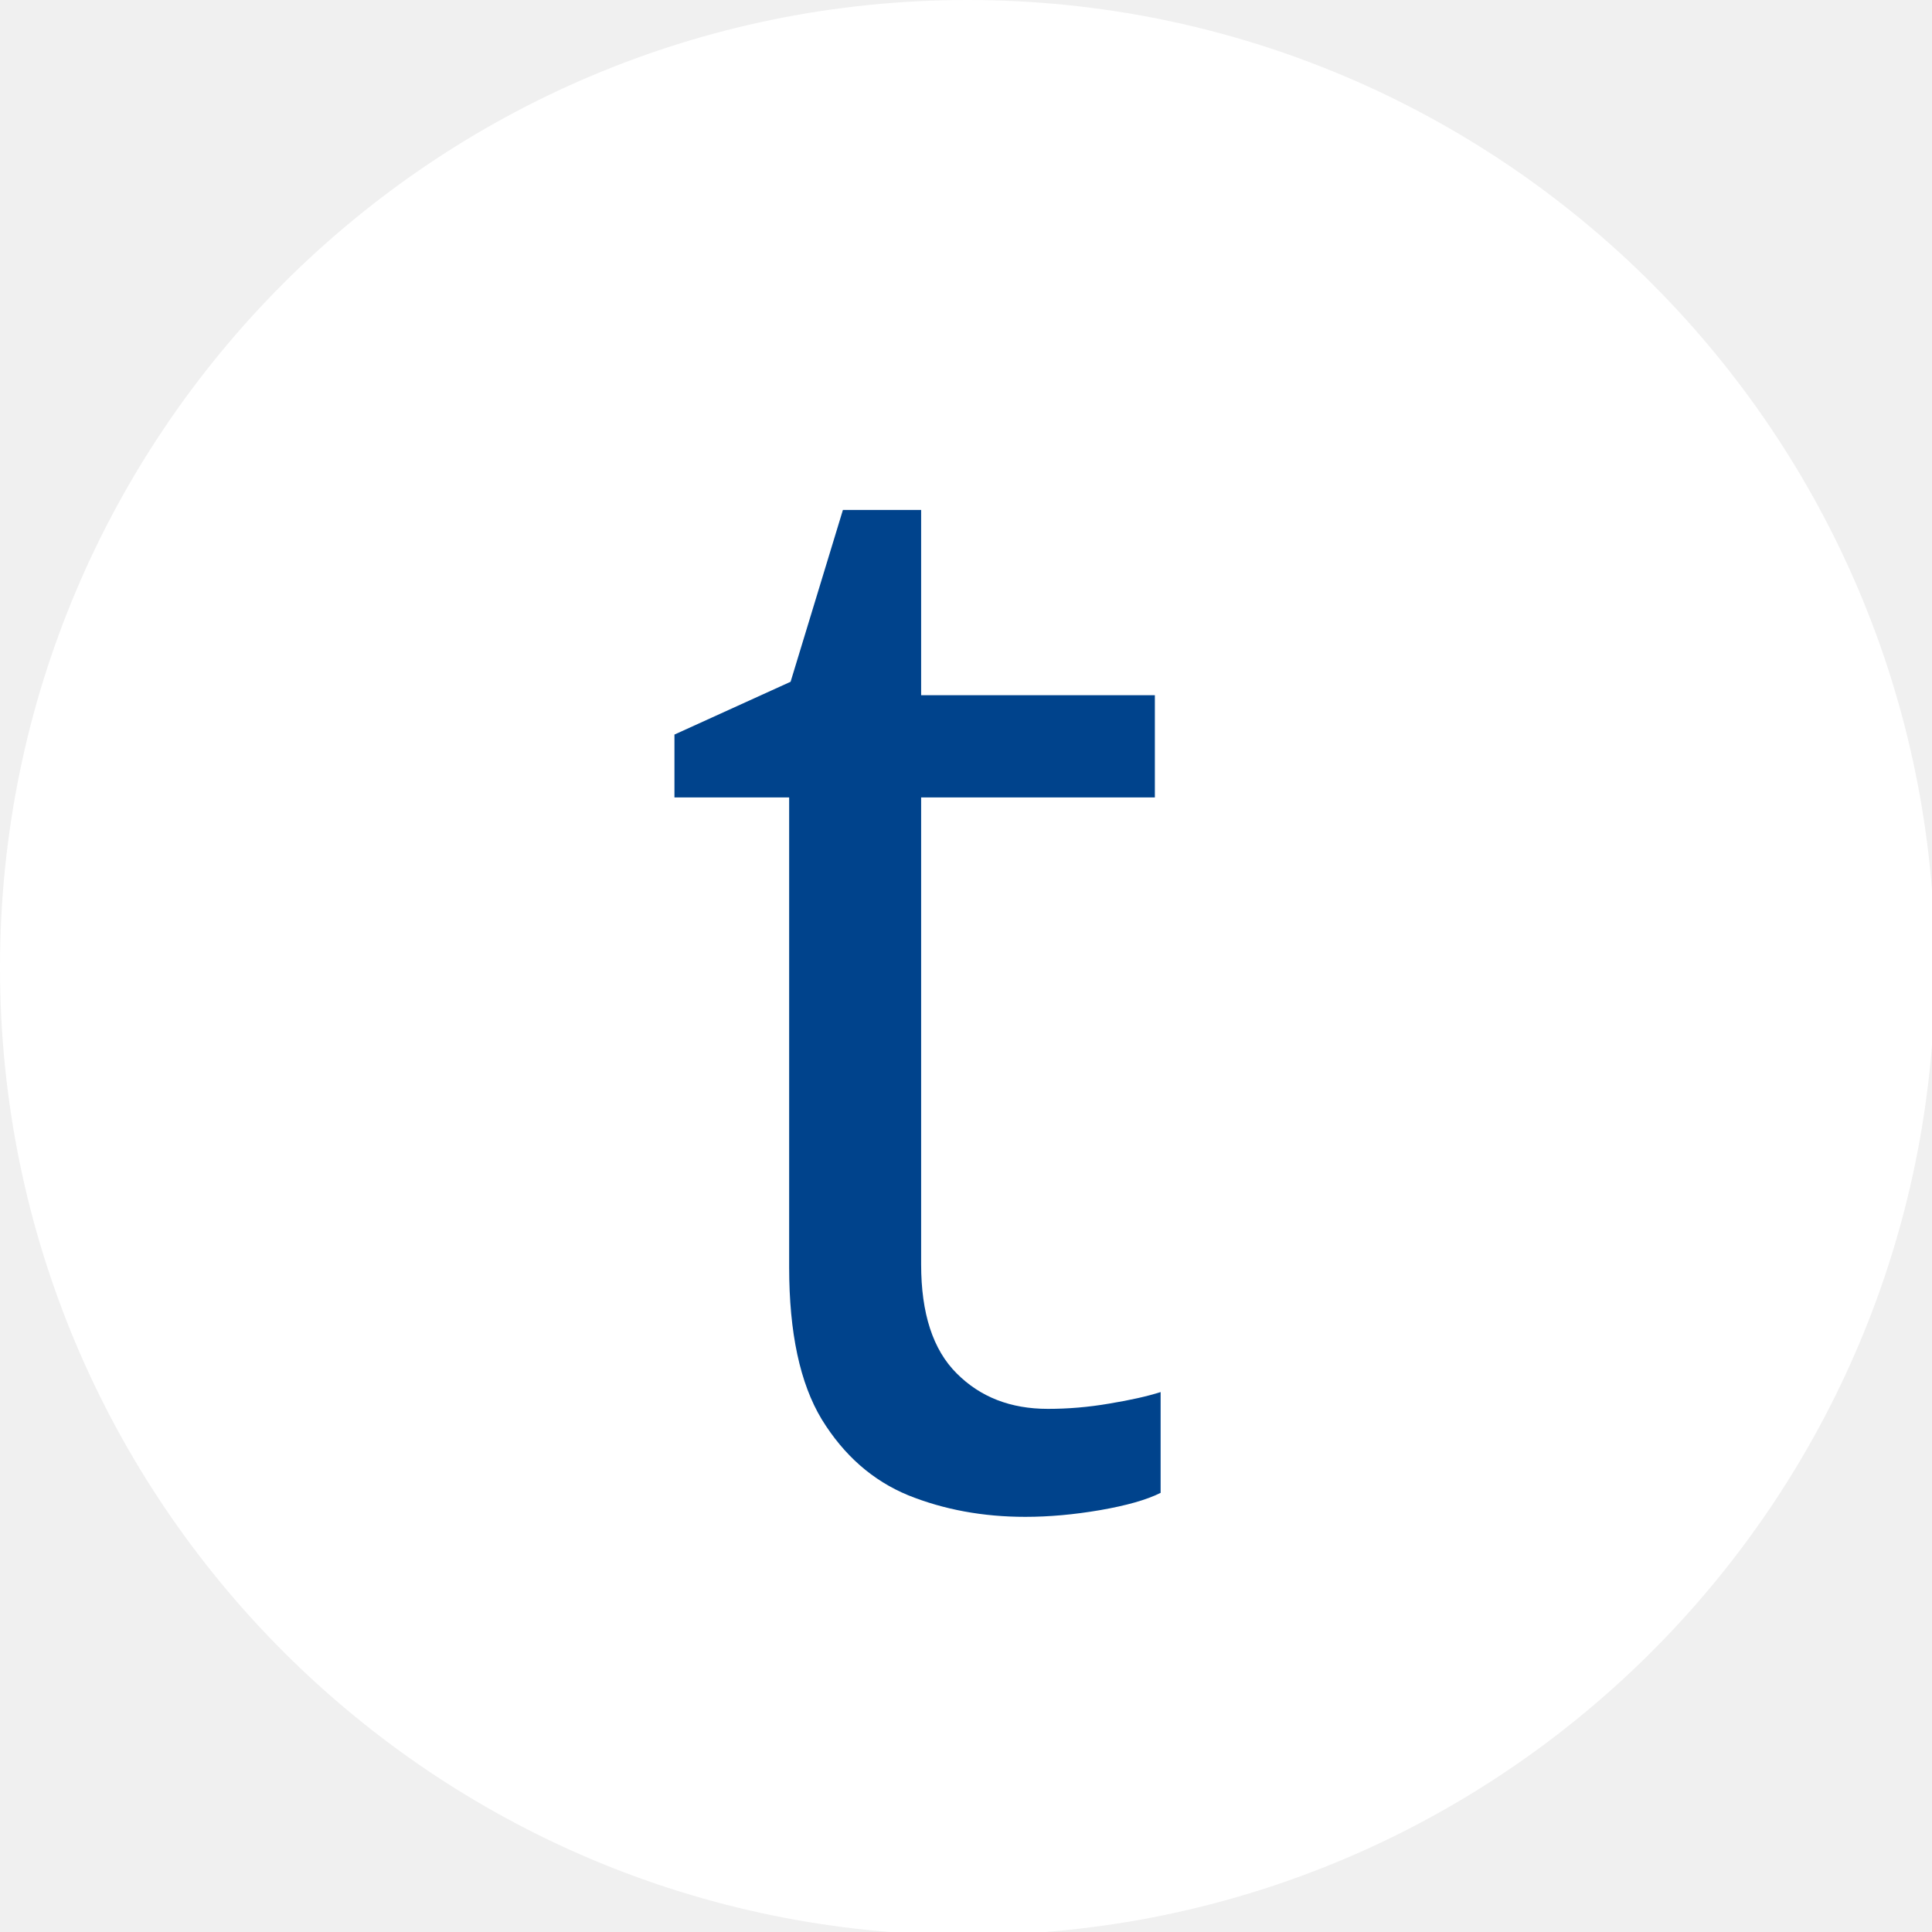
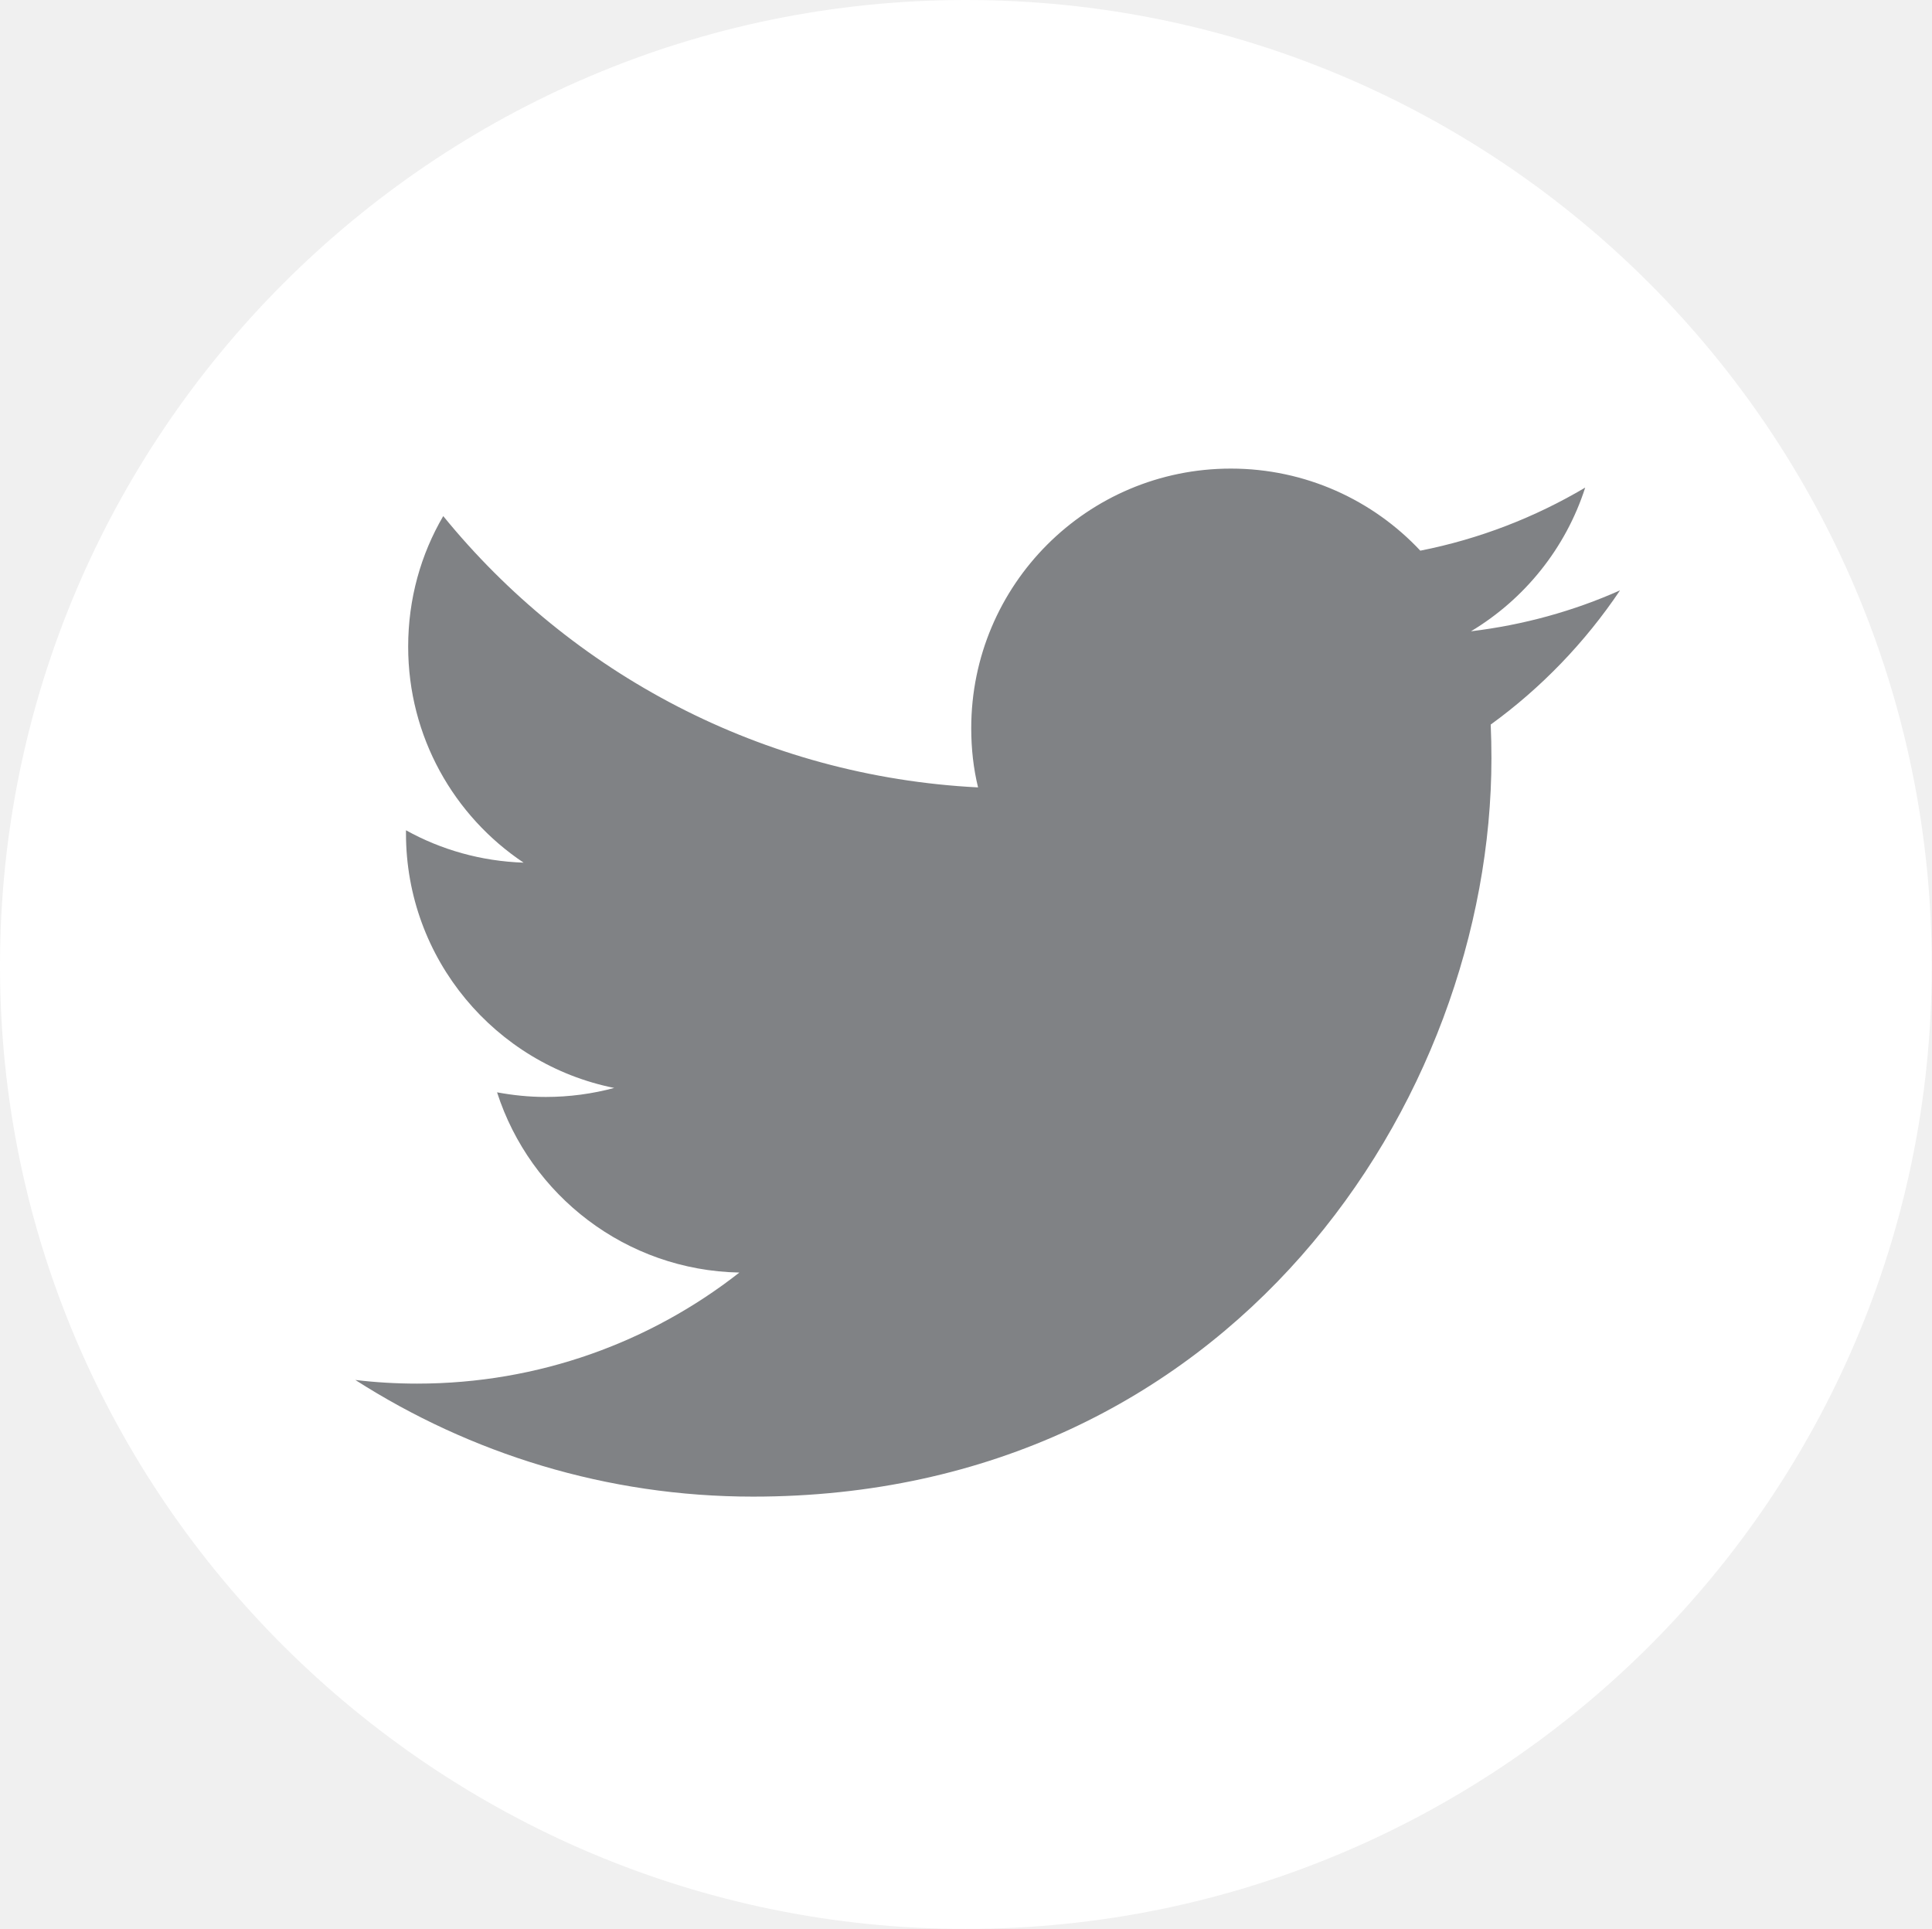
- <svg xmlns="http://www.w3.org/2000/svg" version="1.1" id="Layer_1" x="0px" y="0px" viewBox="0 0 62.9 62.9" enable-background="new 0 0 62.9 62.9" xml:space="preserve">
-   <circle fill="#FFFFFF" cx="31.5" cy="31.5" r="31.5" />
-   <rect x="21.2" y="12.8" fill="none" width="20.2" height="36.2" />
-   <text transform="matrix(1 0 0 1 21.1768 48.8996)" fill="#00438C" font-family="'TrebuchetMS'" font-size="49">t</text>
+ <svg xmlns="http://www.w3.org/2000/svg" version="1.1" x="0px" y="0px" viewBox="0 324 793.3 792" enable-background="new 0 324 793.3 792" xml:space="preserve">
+   <g id="Layer_2">
+ </g>
+   <g id="Layer_1">
+     <path fill="#FFFFFF" d="M396.6,324c219.1,0,396.6,177.5,396.6,396.6S614.5,1116,396.6,1116S0,938.5,0,720.6S177.5,324,396.6,324" />
+     <path fill="#808285" d="M665.2,566.4c-19.1,8.5-39.6,14.2-61.2,16.8c22-13.2,38.9-34.1,46.9-59c-20.6,12.2-43.4,21.1-67.7,25.9   c-19.4-20.7-47.1-33.7-77.8-33.7c-58.9,0-106.6,47.7-106.6,106.6c0,8.4,0.9,16.5,2.8,24.3C313,642.8,234.5,600.4,182,535.9   c-9.2,15.7-14.4,34-14.4,53.6c0,37,18.8,69.6,47.4,88.7c-17.5-0.6-33.9-5.3-48.3-13.3c0,0.4,0,0.9,0,1.3   c0,51.6,36.7,94.7,85.5,104.5c-8.9,2.4-18.4,3.7-28.1,3.7c-6.9,0-13.5-0.7-20-1.9c13.6,42.3,52.9,73.1,99.5,74   c-36.5,28.6-82.4,45.6-132.3,45.6c-8.6,0-17.1-0.5-25.4-1.5c47.2,30.2,103.2,47.9,163.3,47.9c196,0,303.2-162.4,303.2-303.2   c0-4.6-0.1-9.2-0.3-13.8C632.8,606.5,650.9,587.7,665.2,566.4z" />
+   </g>
</svg>
